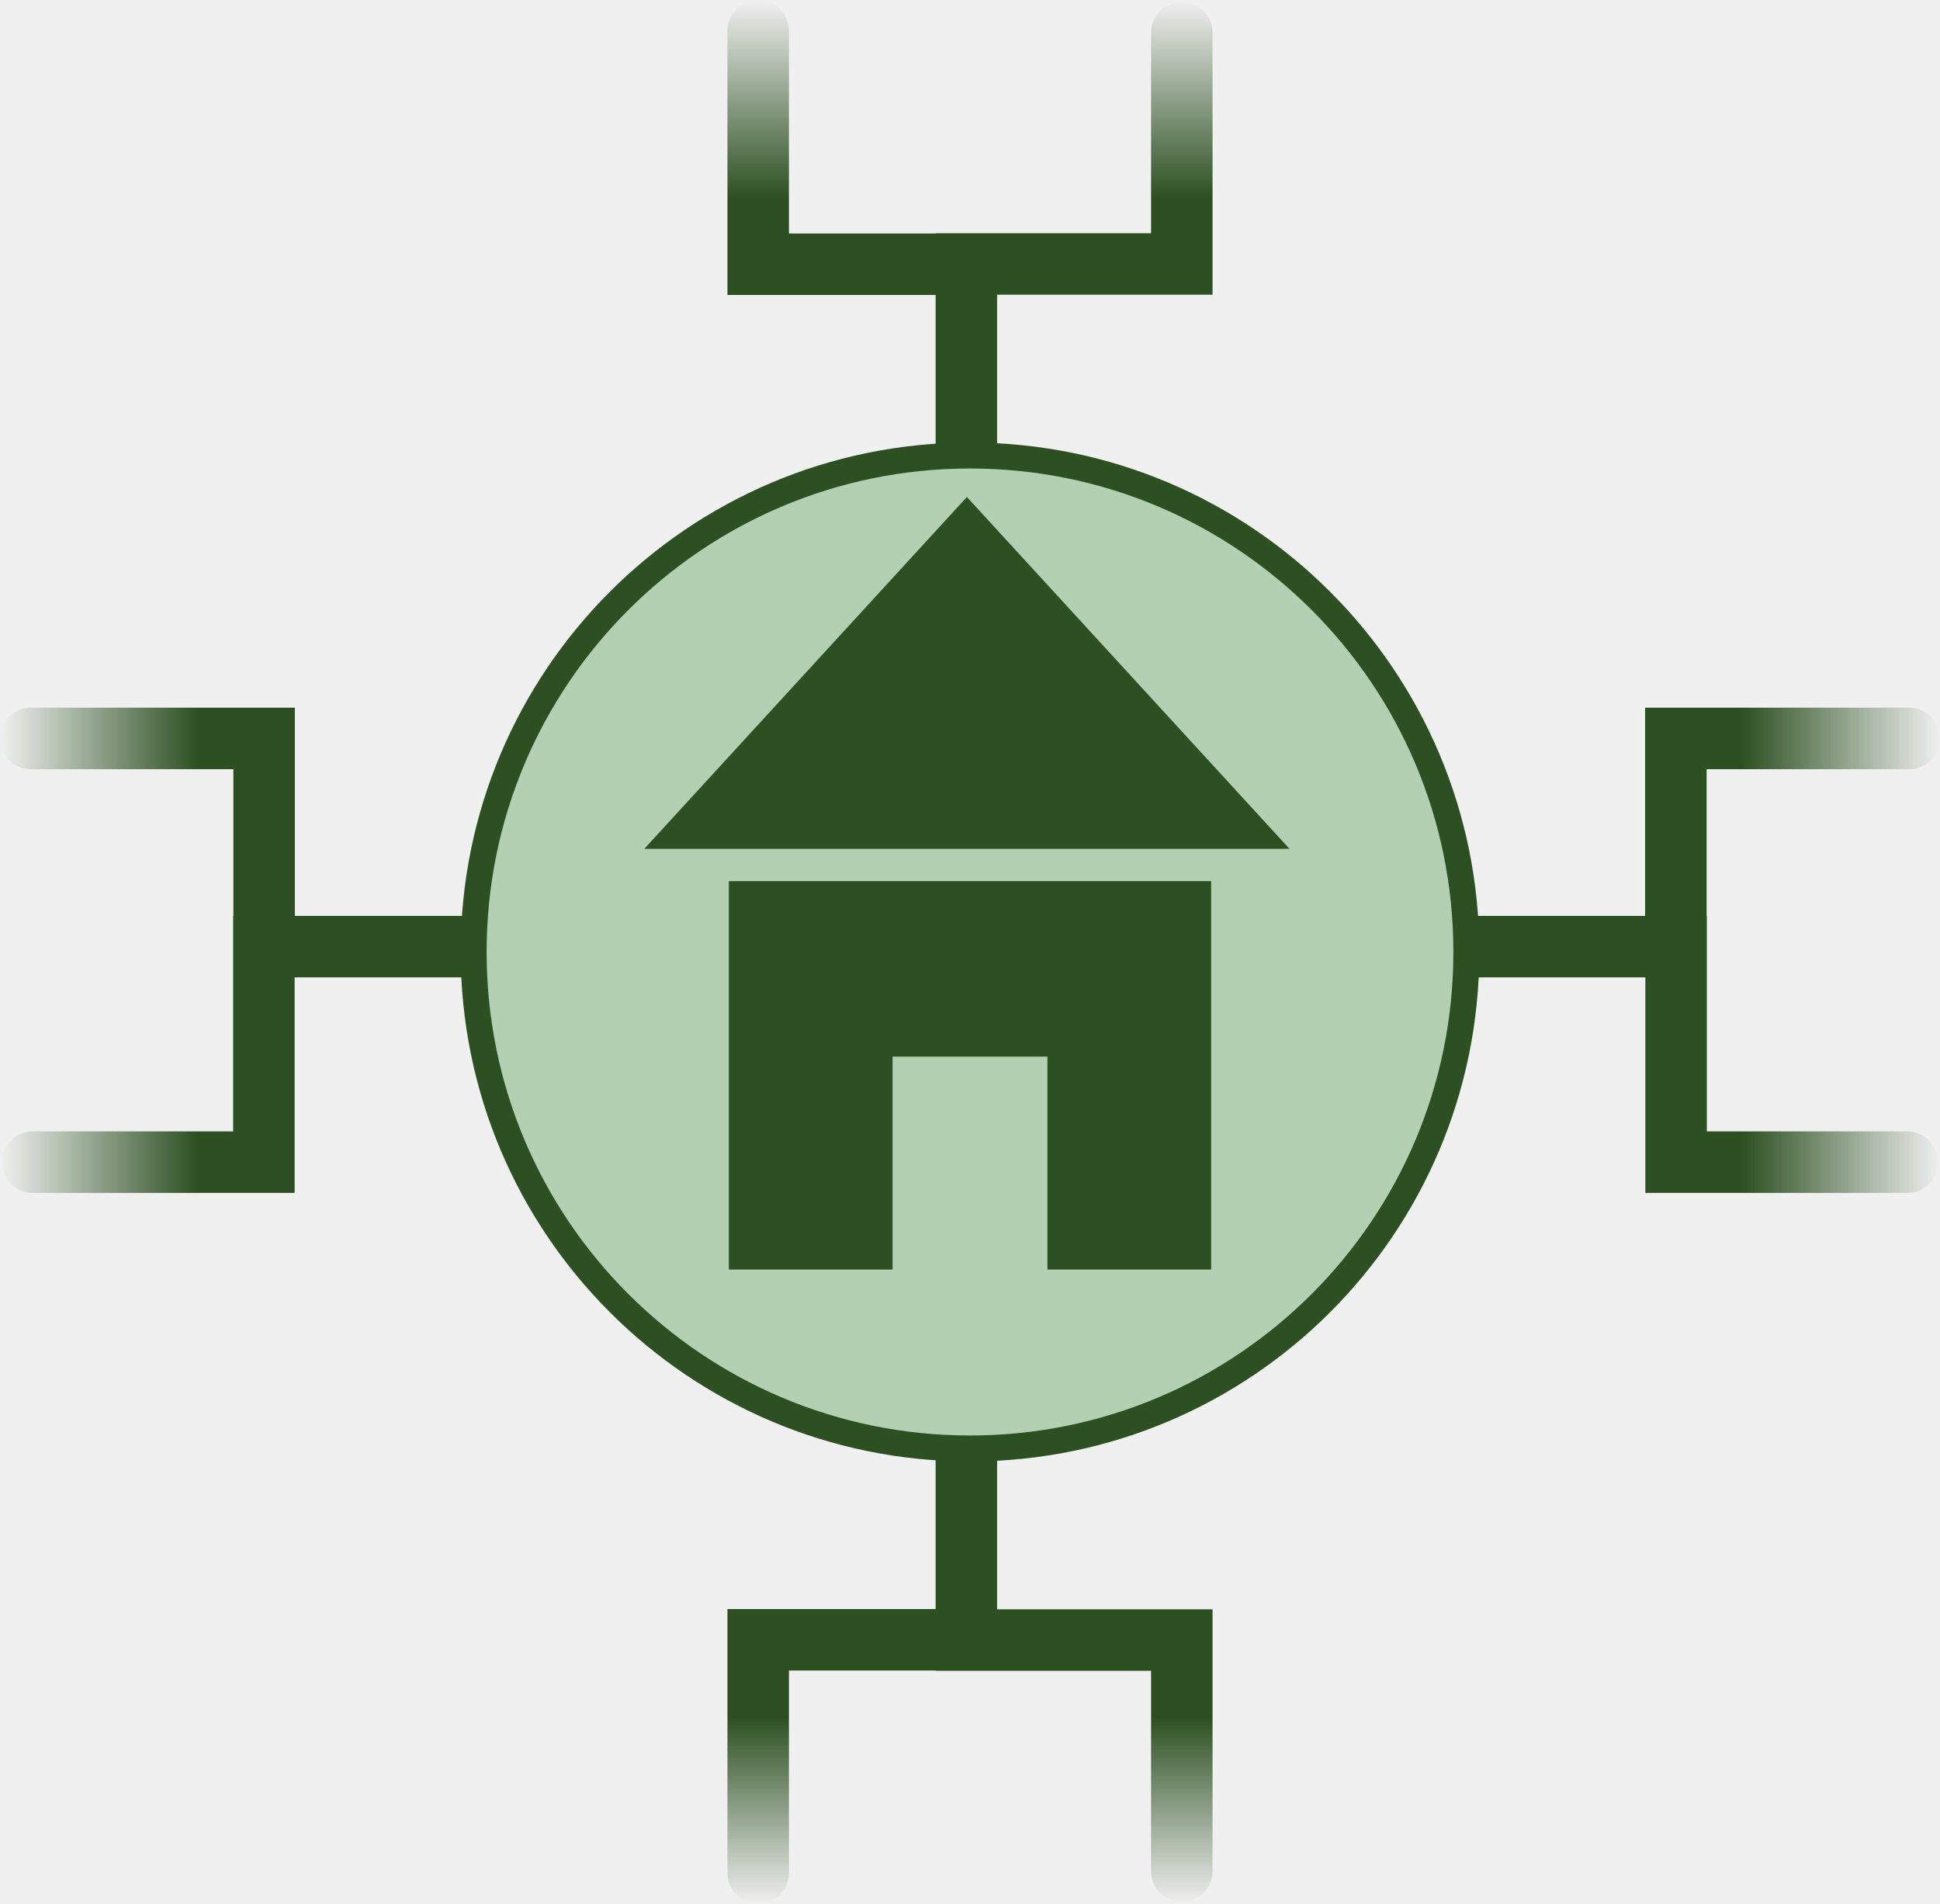
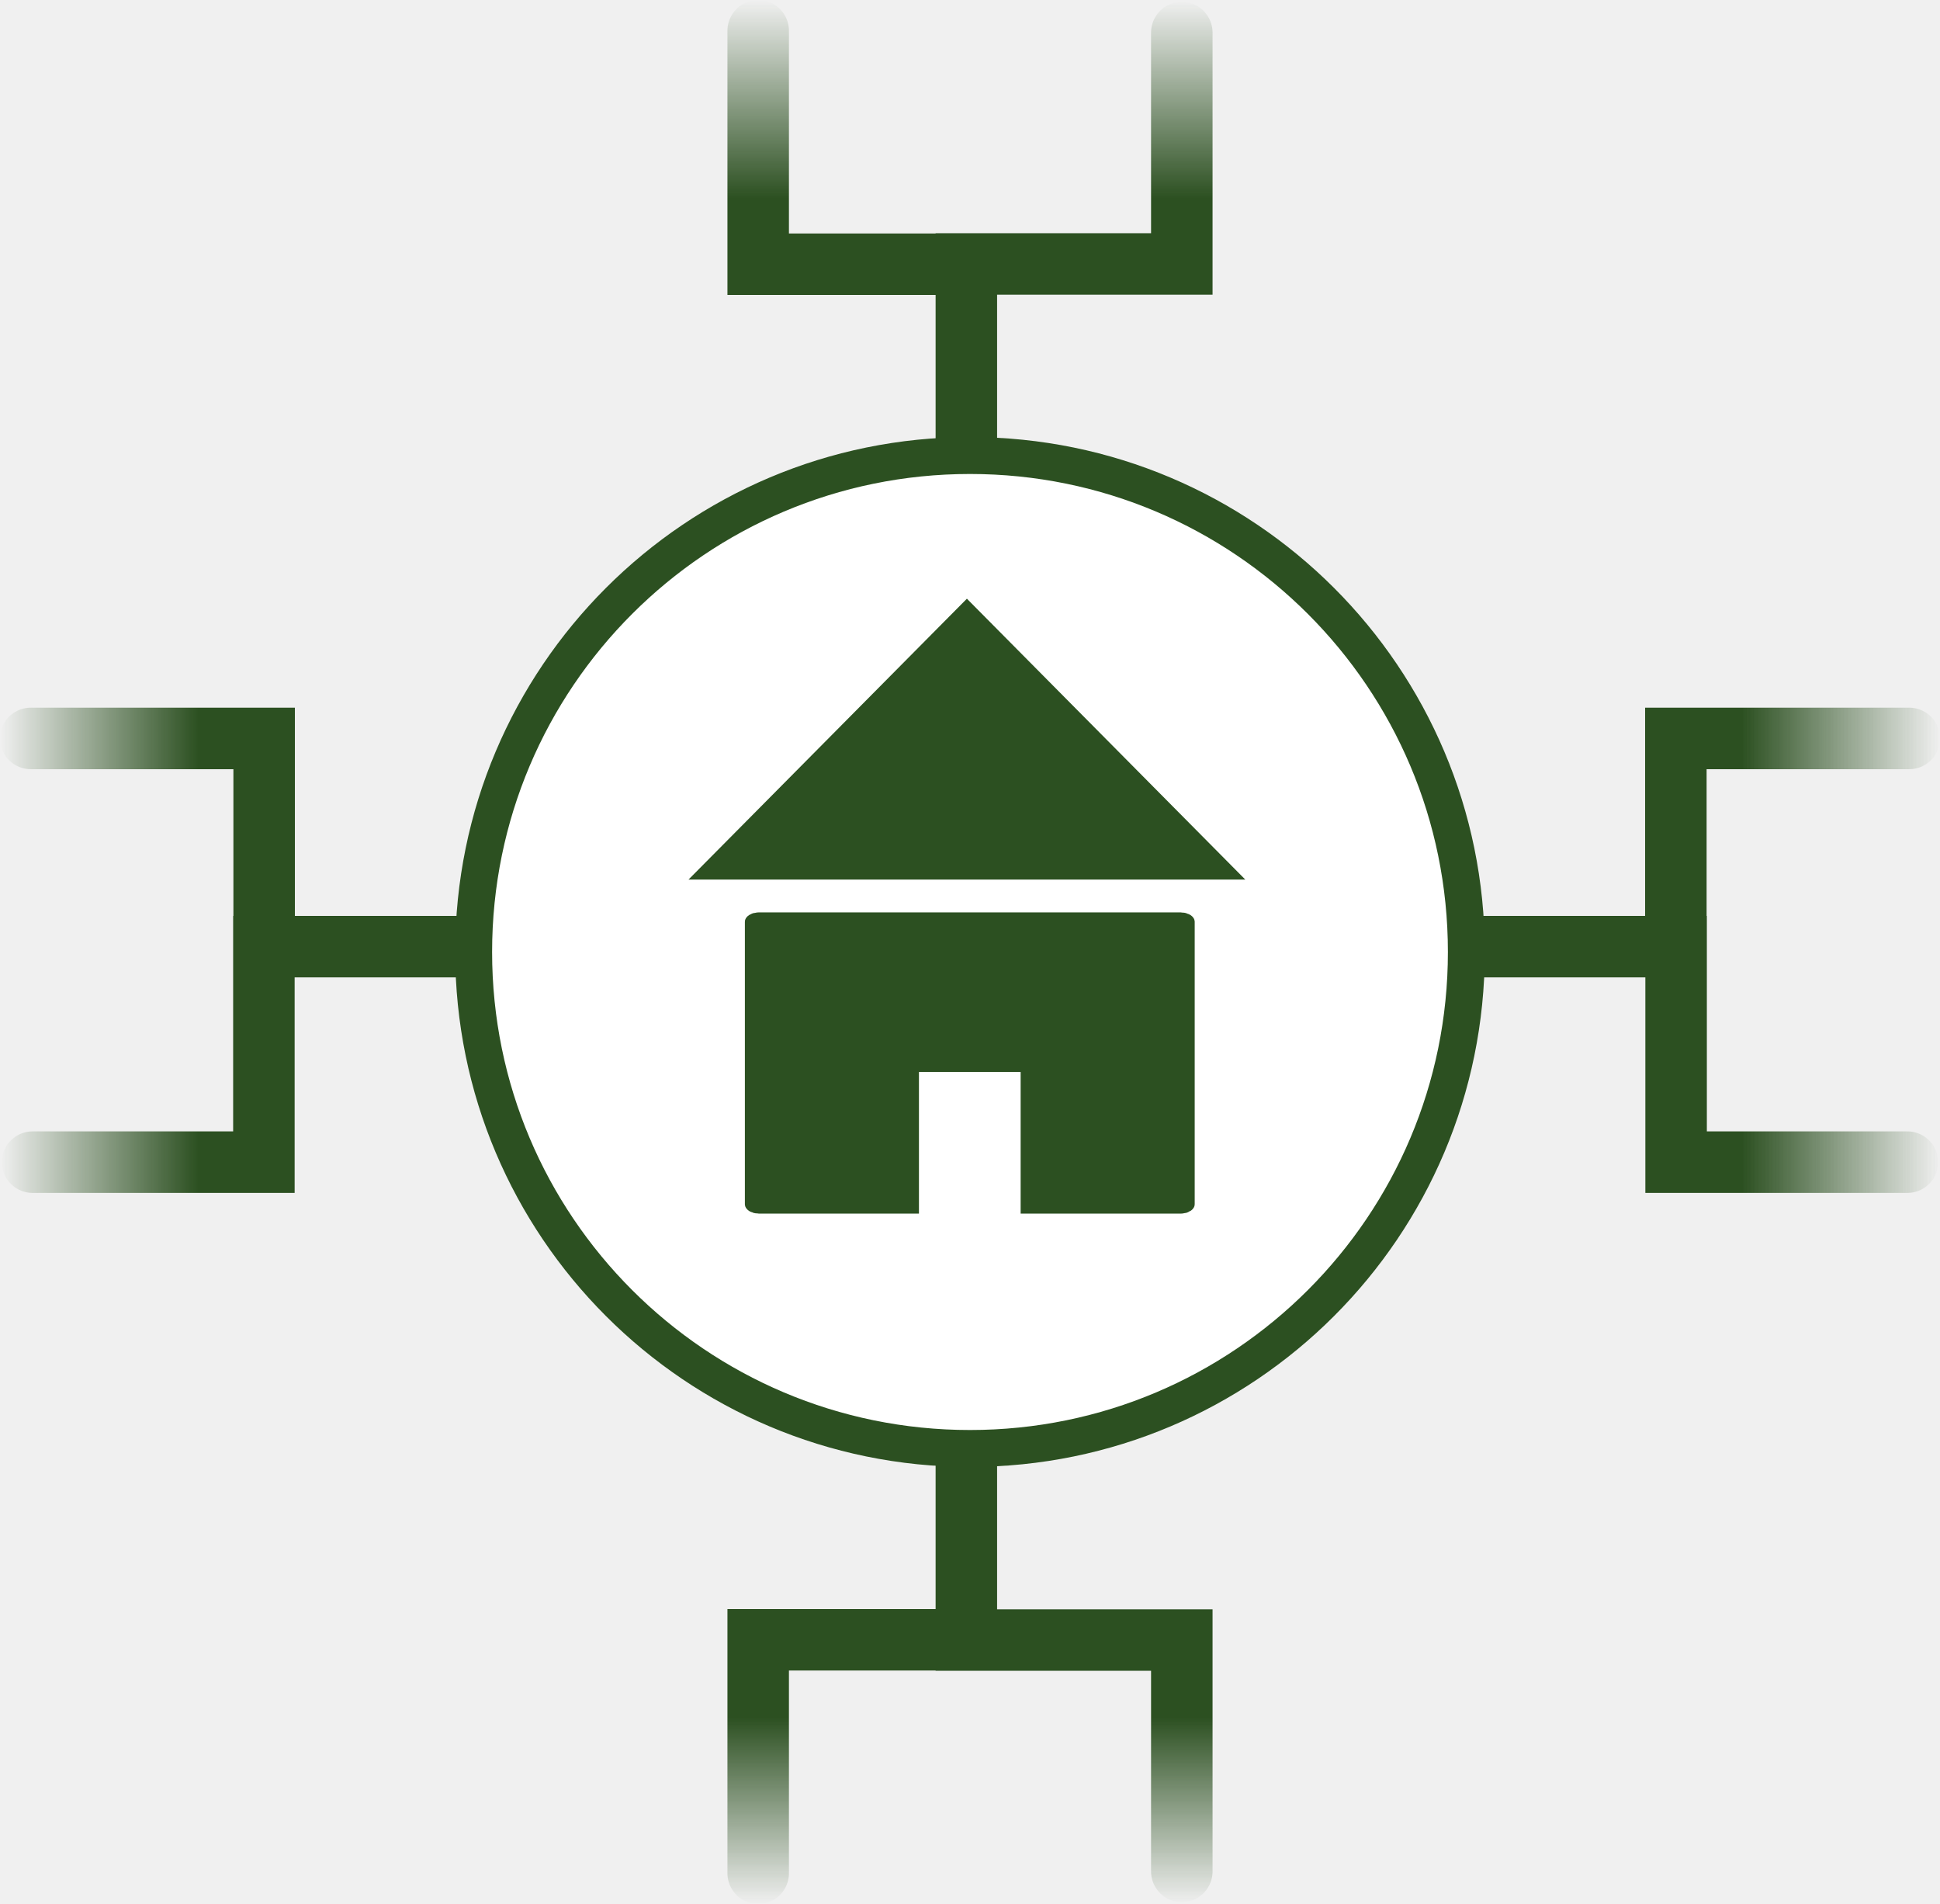
<svg xmlns="http://www.w3.org/2000/svg" xmlns:xlink="http://www.w3.org/1999/xlink" width="788.711" height="773.882" viewBox="0 0 788.711 773.882" version="1.1" id="svg1" xml:space="preserve">
  <defs id="defs1">
    <linearGradient id="linearGradient21">
      <stop style="stop-color:#2c5021;stop-opacity:0;" offset="0" id="stop22" />
      <stop style="stop-color:#2c5021;stop-opacity:1;" offset="0.098" id="stop24" />
      <stop style="stop-color:#2c5021;stop-opacity:1;" offset="0.896" id="stop25" />
      <stop style="stop-color:#2c5021;stop-opacity:0;" offset="1" id="stop23" />
    </linearGradient>
    <linearGradient id="linearGradient18">
      <stop style="stop-color:#2c5021;stop-opacity:0;" offset="0" id="stop18" />
      <stop style="stop-color:#2c5021;stop-opacity:1;" offset="0.102" id="stop20" />
      <stop style="stop-color:#2c5021;stop-opacity:1;" offset="0.898" id="stop21" />
      <stop style="stop-color:#2c5021;stop-opacity:0;" offset="1" id="stop19" />
    </linearGradient>
    <linearGradient xlink:href="#linearGradient18" id="linearGradient19" x1="145.645" y1="539.306" x2="934.355" y2="539.306" gradientUnits="userSpaceOnUse" />
    <linearGradient xlink:href="#linearGradient21" id="linearGradient23" x1="160.473" y1="539.306" x2="934.355" y2="539.306" gradientUnits="userSpaceOnUse" />
  </defs>
  <g id="layer1" transform="translate(-145.6447,-153.059)">
-     <path style="fill:none;fill-opacity:1;stroke:url(#linearGradient23);stroke-width:25;stroke-linecap:round;stroke-miterlimit:5;stroke-dasharray:none;stroke-opacity:1" d="m 921.855,453.194 h -94.889 V 537.825 H 699.593 827.07 v 87.592 h 94.034 M 172.973,453.194 h 94.889 V 537.825 H 395.236 267.759 v 87.592 h -94.034" id="path16-8" transform="rotate(-90,544.0542,543.3602)" />
-     <path style="fill:none;fill-opacity:1;stroke:url(#linearGradient19);stroke-width:25;stroke-linecap:round;stroke-miterlimit:5;stroke-dasharray:none;stroke-opacity:1" d="m 921.855,453.194 h -94.889 V 537.825 H 699.593 827.07 v 87.592 h 94.034 M 158.145,453.194 h 94.889 V 537.825 H 380.407 252.93 v 87.592 h -94.034" id="path16" />
-     <ellipse style="fill:#b3d0b3;fill-opacity:1;stroke:#2c5021;stroke-width:10;stroke-linecap:round;stroke-miterlimit:2.1;stroke-dasharray:none;stroke-opacity:1" id="path9" cx="431.462" cy="473.063" rx="191.365" ry="191.365" transform="matrix(1.054477,0,0,1.054477,85.03352,41.16623)" />
-     <path style="fill:#2c5021;fill-opacity:1;stroke:#2c5021;stroke-width:10;stroke-linecap:round;stroke-miterlimit:4.7;stroke-dasharray:none;stroke-opacity:1" id="path10" d="m 567.107,478.821 -322.322,0 161.161,-279.139 z" transform="matrix(0.7723829,0,0,0.4862323,225.1939,262.8324)" />
-     <rect style="fill:#2c5021;fill-opacity:1;stroke:#2c5021;stroke-width:10;stroke-linecap:round;stroke-miterlimit:2.1;stroke-dasharray:none;stroke-opacity:1" id="rect10" width="217.514" height="217.514" x="309.63" y="370.843" transform="matrix(0.8618703,0,0,0.6938535,179.4046,257.3566)" ry="2.058" rx="0" />
-     <rect style="fill:#b3d0b3;fill-opacity:1;stroke:#b3d0b3;stroke-width:10;stroke-linecap:round;stroke-miterlimit:2.1;stroke-dasharray:none;stroke-opacity:1" id="rect11" width="52.949" height="93.994" x="490.833" y="622.393" transform="translate(22.69283,-34.87936)" ry="0.891" rx="0" />
+     <path style="fill:none;fill-opacity:1;stroke:url(#linearGradient23);stroke-width:25;stroke-linecap:round;stroke-miterlimit:5;stroke-dasharray:none" d="m 921.855,453.194 h -94.889 v 84.631 h -81.988 82.092 v 87.592 h 94.034 M 172.973,453.194 h 94.889 v 84.631 h 81.988 -82.092 v 87.592 h -94.034" id="path16-8" transform="rotate(-90,544.0542,543.3602)" />
+     <path style="fill:none;fill-opacity:1;stroke:url(#linearGradient19);stroke-width:25;stroke-linecap:round;stroke-miterlimit:5;stroke-dasharray:none" d="m 921.855,453.194 h -94.889 v 84.631 h -89.553 89.656 v 87.592 h 94.034 M 158.145,453.194 h 94.889 v 84.631 h 89.553 -89.656 v 87.592 h -94.034" id="path16" />
+     <ellipse style="fill:#ffffff;fill-opacity:1;stroke:#2c5021;stroke-width:14.225;stroke-linecap:round;stroke-miterlimit:2.1;stroke-dasharray:none;stroke-opacity:1" id="path9" cx="431.462" cy="473.063" rx="191.365" ry="191.365" transform="matrix(1.054477,0,0,1.054477,85.03352,41.16623)" />
+     <path style="fill:#2c5021;fill-opacity:1;stroke:#2c5021;stroke-width:10;stroke-linecap:round;stroke-miterlimit:4.7;stroke-dasharray:none;stroke-opacity:1" id="path10" d="m 567.107,478.821 -322.322,0 161.161,-279.139 z" transform="matrix(0.6664683,0,0,0.3881255,268.1895,322.7787)" />
+     <path id="rect10" style="fill:#2c5021;fill-opacity:1;stroke:#2c5021;stroke-width:10;stroke-linecap:round;stroke-miterlimit:2.1;stroke-dasharray:none;stroke-opacity:1" d="m 311.689,370.844 c -1.14,0 -2.058,0.917 -2.058,2.057 v 213.398 c 0,1.14 0.918,2.06 2.058,2.06 H 387.67 V 482.648 c 0,-0.695 0.46,-1.254 1.033,-1.254 h 59.368 c 0.573,0 1.033,0.558 1.033,1.254 v 105.71 h 75.981 c 1.14,0 2.058,-0.92 2.058,-2.06 V 372.9 c 0,-1.14 -0.918,-2.057 -2.058,-2.057 z" transform="matrix(0.8038066,0,0,0.5381013,203.6128,327.0427)" />
  </g>
</svg>
